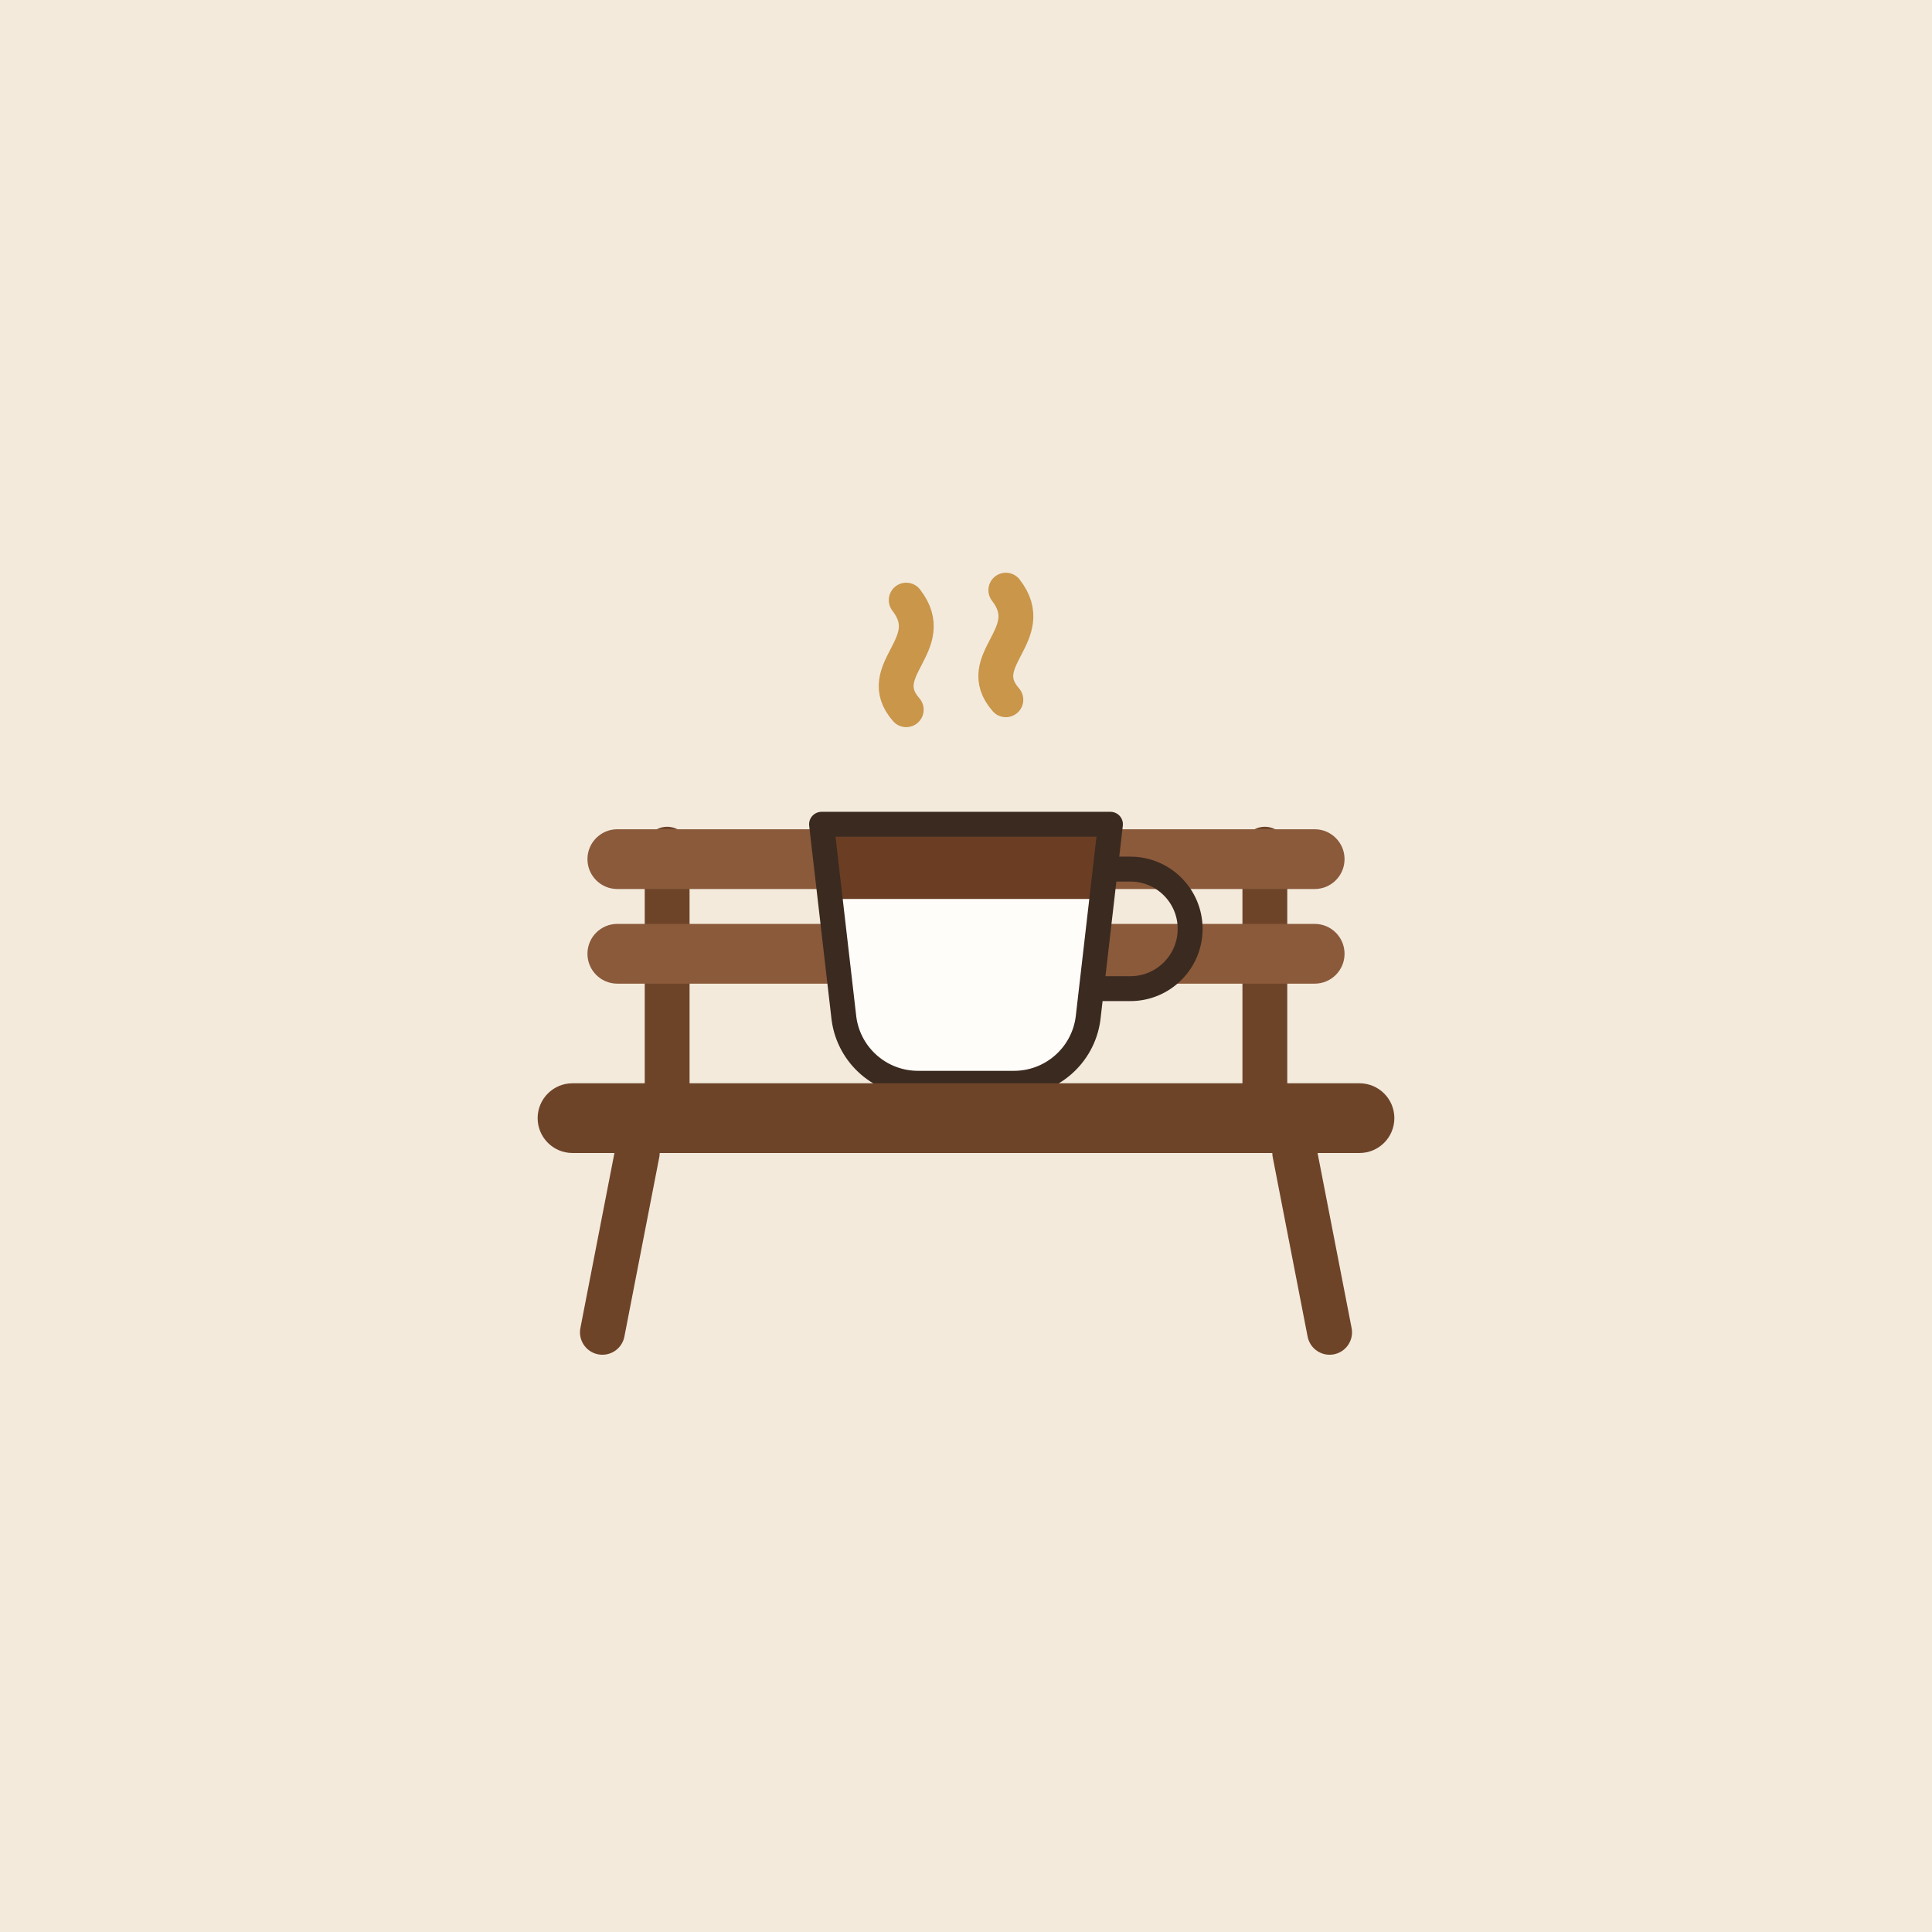
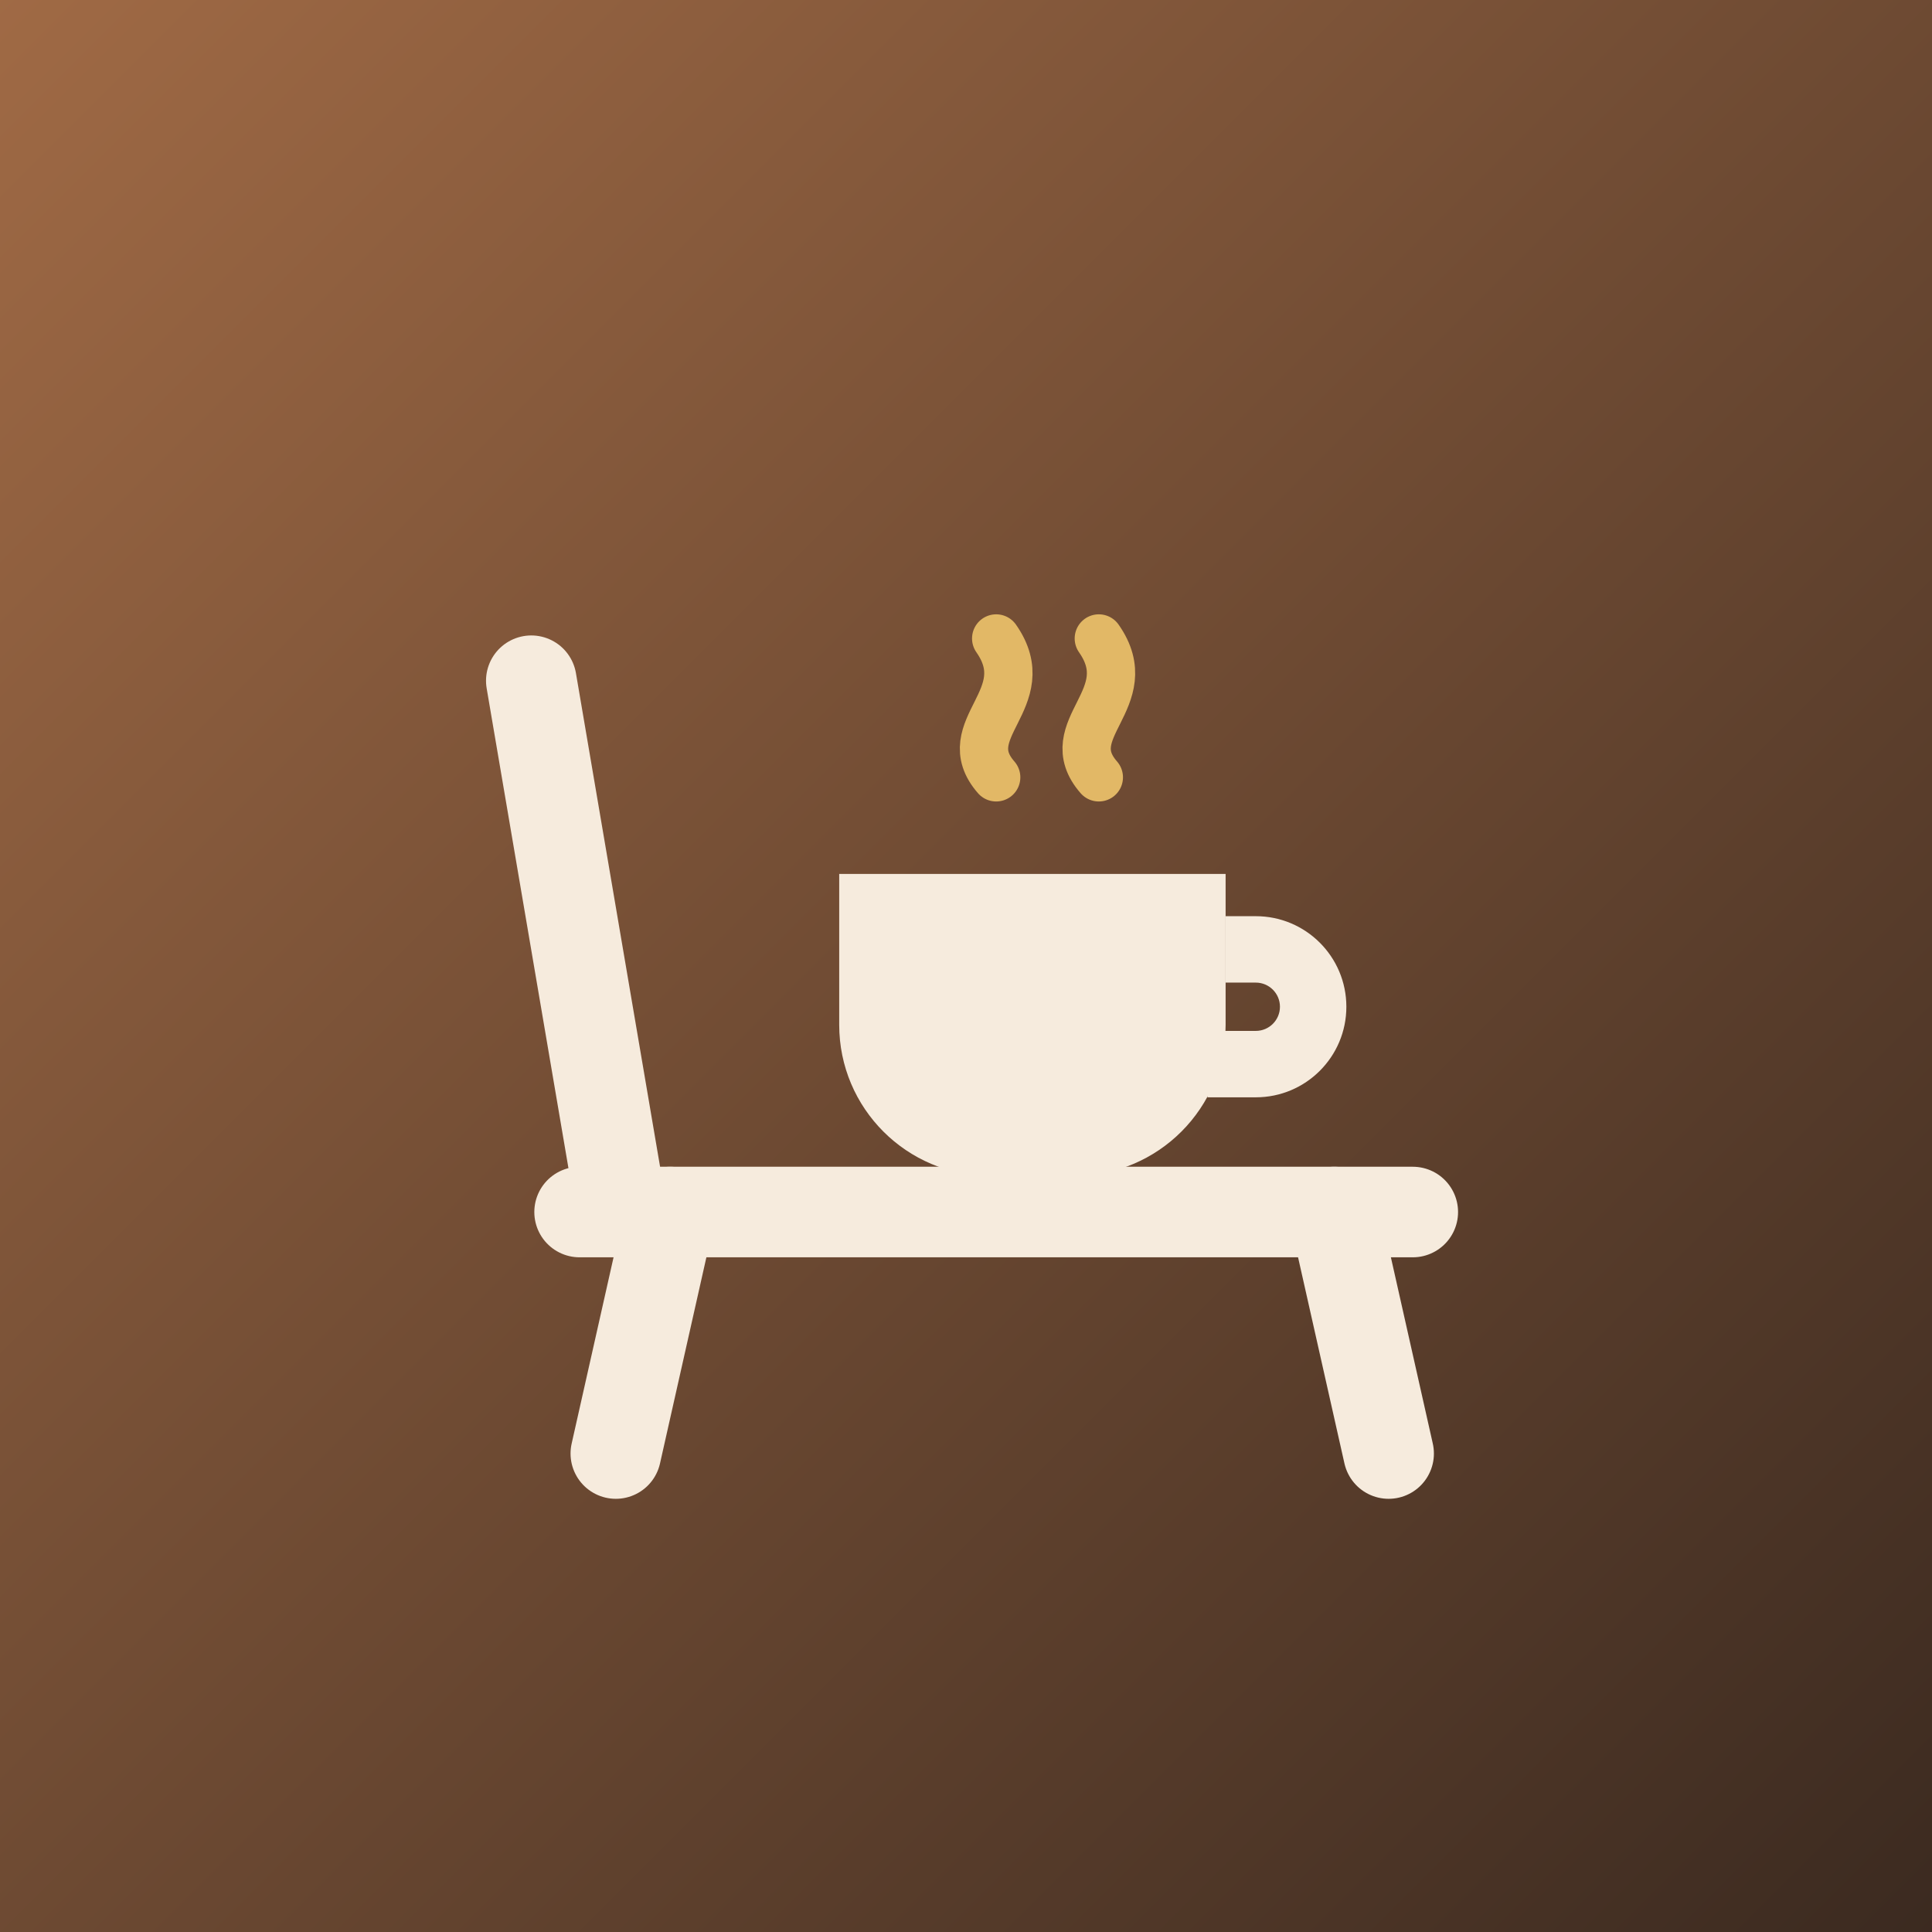
<svg xmlns="http://www.w3.org/2000/svg" viewBox="0 0 512 512">
-   <rect width="512" height="512" fill="#F3EADC" />
-   <g transform="translate(256 262) scale(0.66) translate(-256 -262)">
-     <g stroke-linecap="round" stroke-linejoin="round">
-       <path d="M232 150c-14-16 14-26 0-44" fill="none" stroke="#C9964A" stroke-width="14" />
-       <path d="M272 146c-14-16 14-26 0-44" fill="none" stroke="#C9964A" stroke-width="14" />
-       <path d="M136 206V318M376 206V318" stroke="#6E4429" stroke-width="18" />
-       <rect x="104" y="198" width="304" height="24" rx="12" fill="#8A5A3B" />
-       <rect x="104" y="236" width="304" height="24" rx="12" fill="#8A5A3B" />
-       <path d="M198 196h116l-9 78a30 30 0 0 1-30 26h-38a30 30 0 0 1-30-26z" fill="#FFFDF9" />
-       <path d="M198 196h116l-3.4 30h-109.2z" fill="#6B3E24" />
-       <path d="M198 196h116l-9 78a30 30 0 0 1-30 26h-38a30 30 0 0 1-30-26z" fill="none" stroke="#3B2A20" stroke-width="10" />
-       <path d="M312 214h10a24 24 0 0 1 0 48h-15" fill="none" stroke="#3B2A20" stroke-width="10" />
-       <rect x="84" y="300" width="344" height="28" rx="14" fill="#6E4429" />
-       <path d="M124 328l-14 72M388 328l14 72" stroke="#6E4429" stroke-width="18" />
+   <defs>
+     <linearGradient id="g" x1="0" y1="0" x2="1" y2="1">
+       <stop offset="0" stop-color="#A06A45" />
+       <stop offset="1" stop-color="#3B2A20" />
+     </linearGradient>
+   </defs>
+   <rect width="512" height="512" fill="url(#g)" />
+   <g transform="translate(256 270) scale(0.8) translate(-256 -270)">
+     <g stroke="#F6EBDD" stroke-width="30" stroke-linecap="round" stroke-linejoin="round" fill="none">
+       <path d="M112 158l30 176" />
+       <path d="M128 334h276" />
+       <path d="M158 334l-18 80M378 334l18 80" />
    </g>
+     <g fill="#F6EBDD">
+       <path d="M214 222h128v50a50 50 0 0 1-50 50h-28a50 50 0 0 1-50-50z" />
+       <path d="M342 236h10a30 30 0 0 1 0 60h-16v-22h16a8 8 0 0 0 0-16h-10z" />
+     </g>
+     <path d="M266 190c-14-16 14-26 0-46M300 190c-14-16 14-26 0-46" fill="none" stroke="#E2B866" stroke-width="16" stroke-linecap="round" />
  </g>
</svg>
